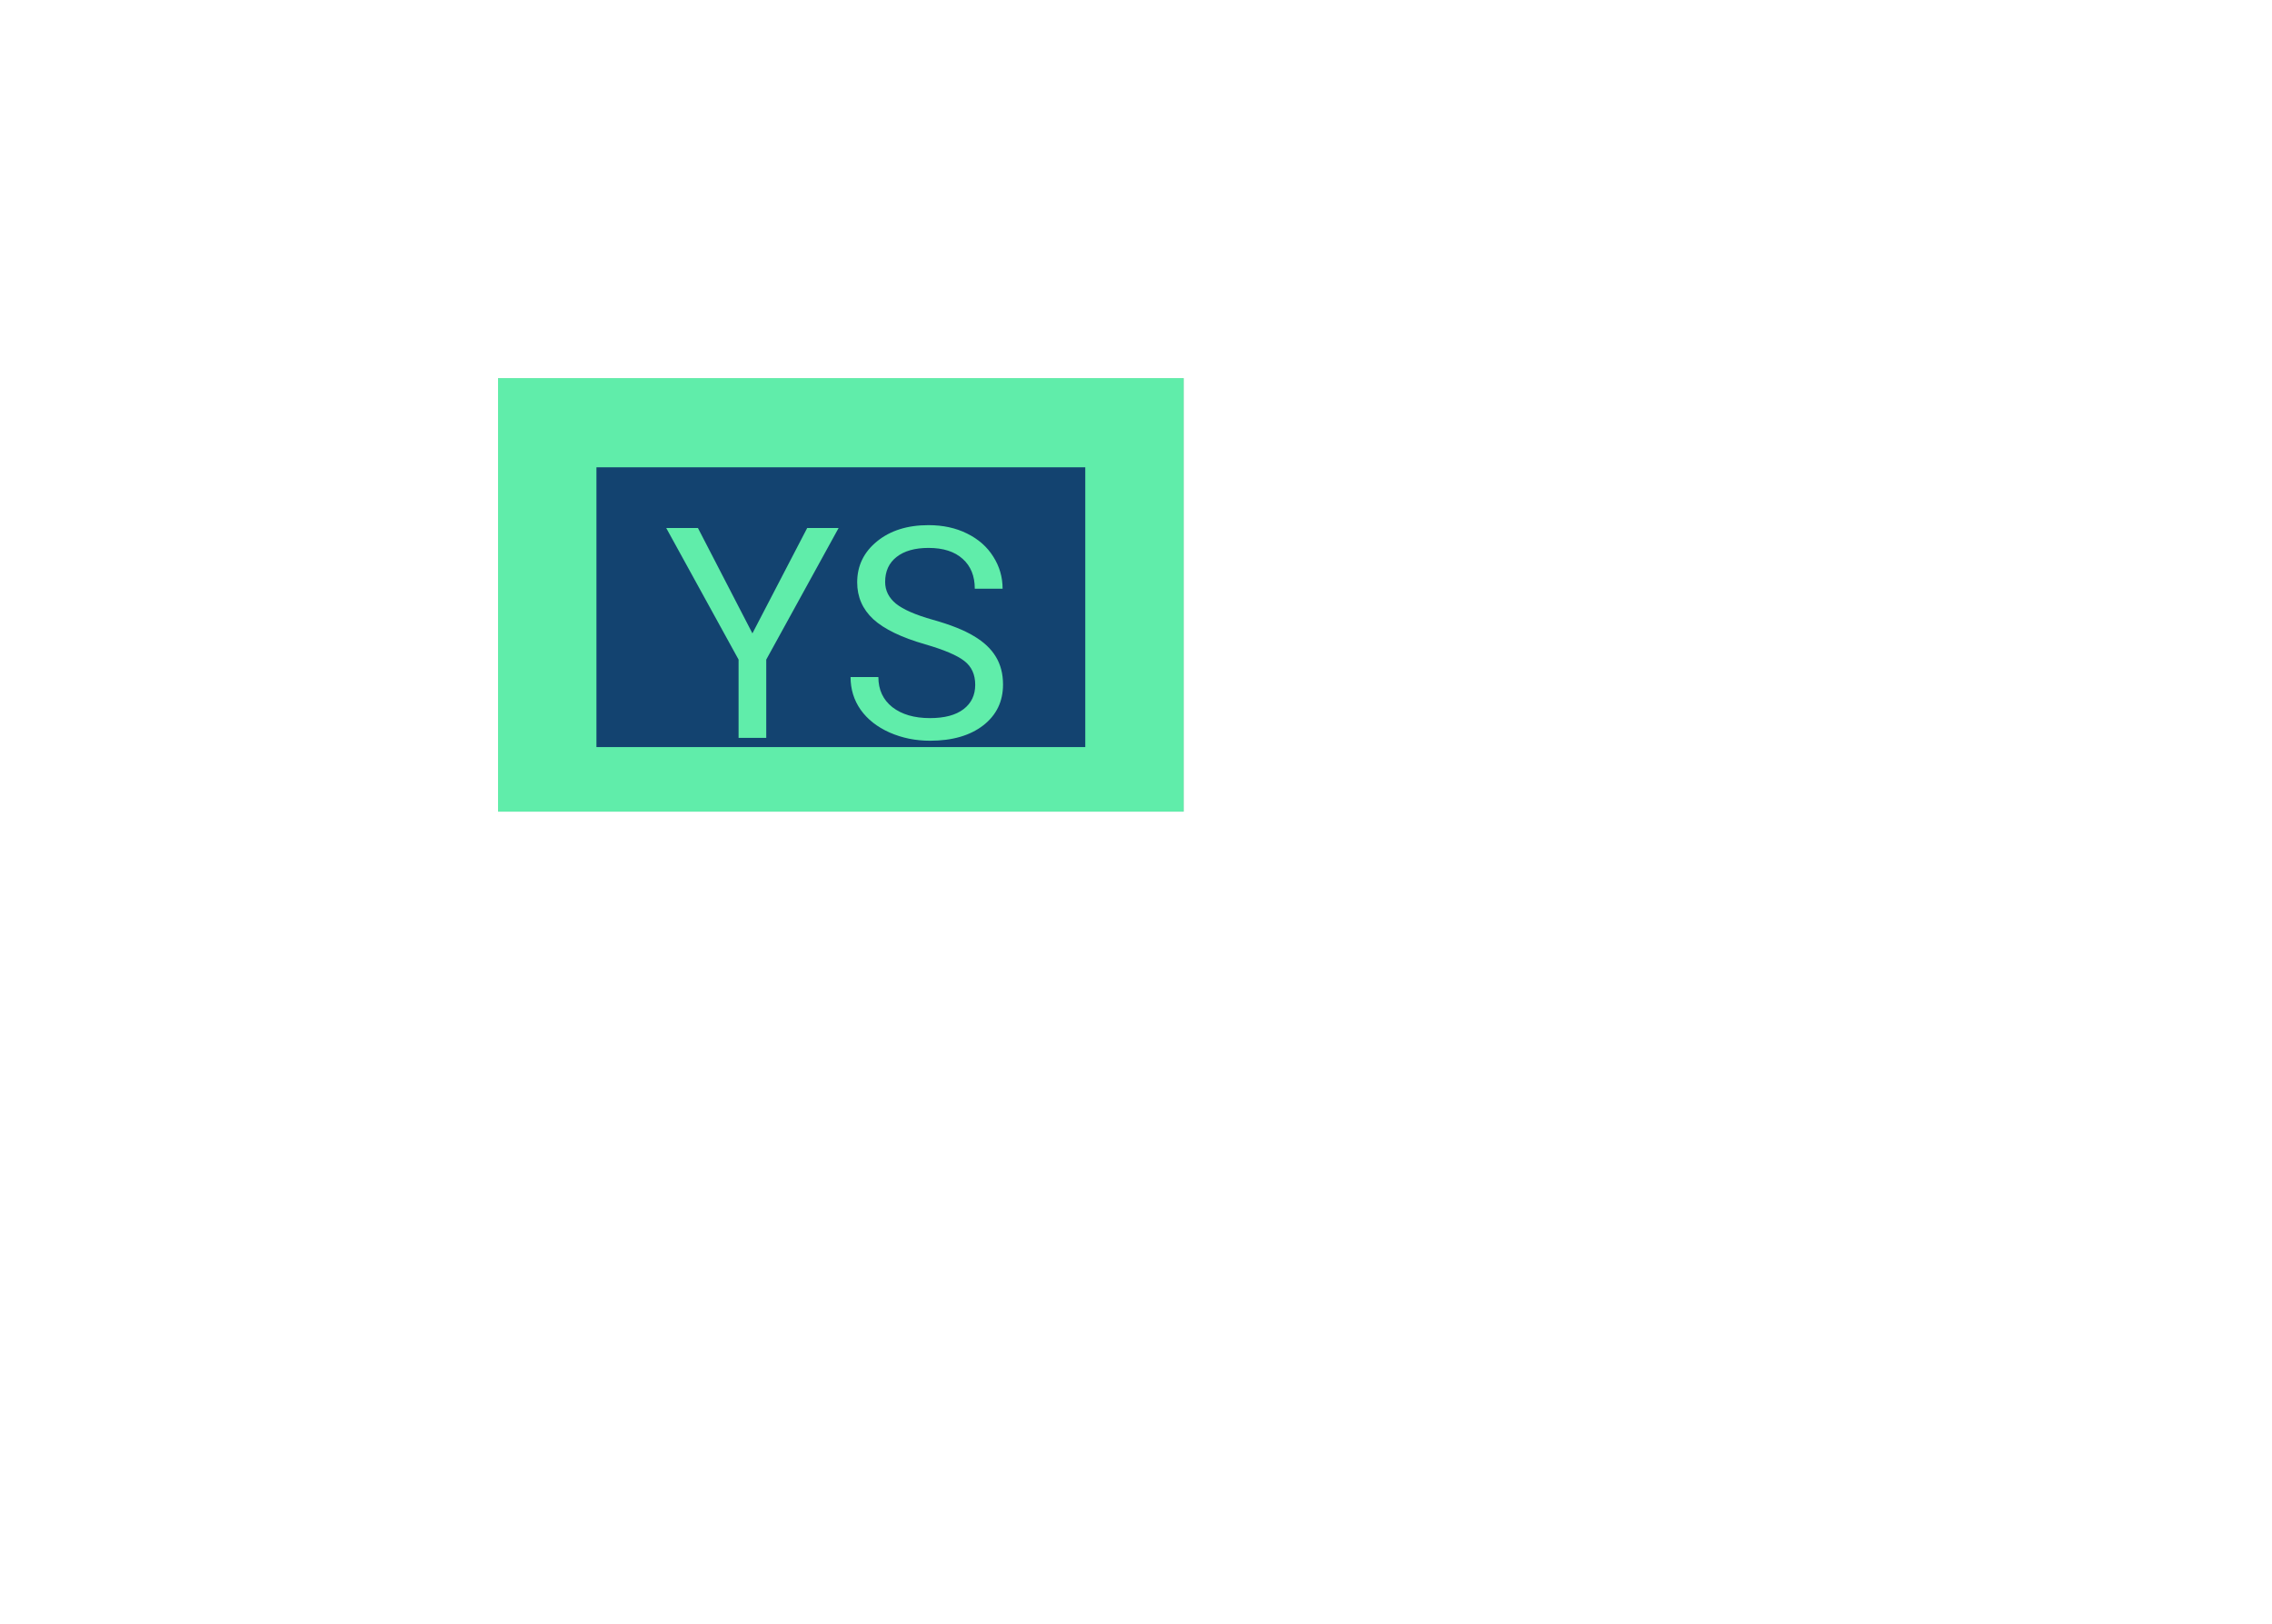
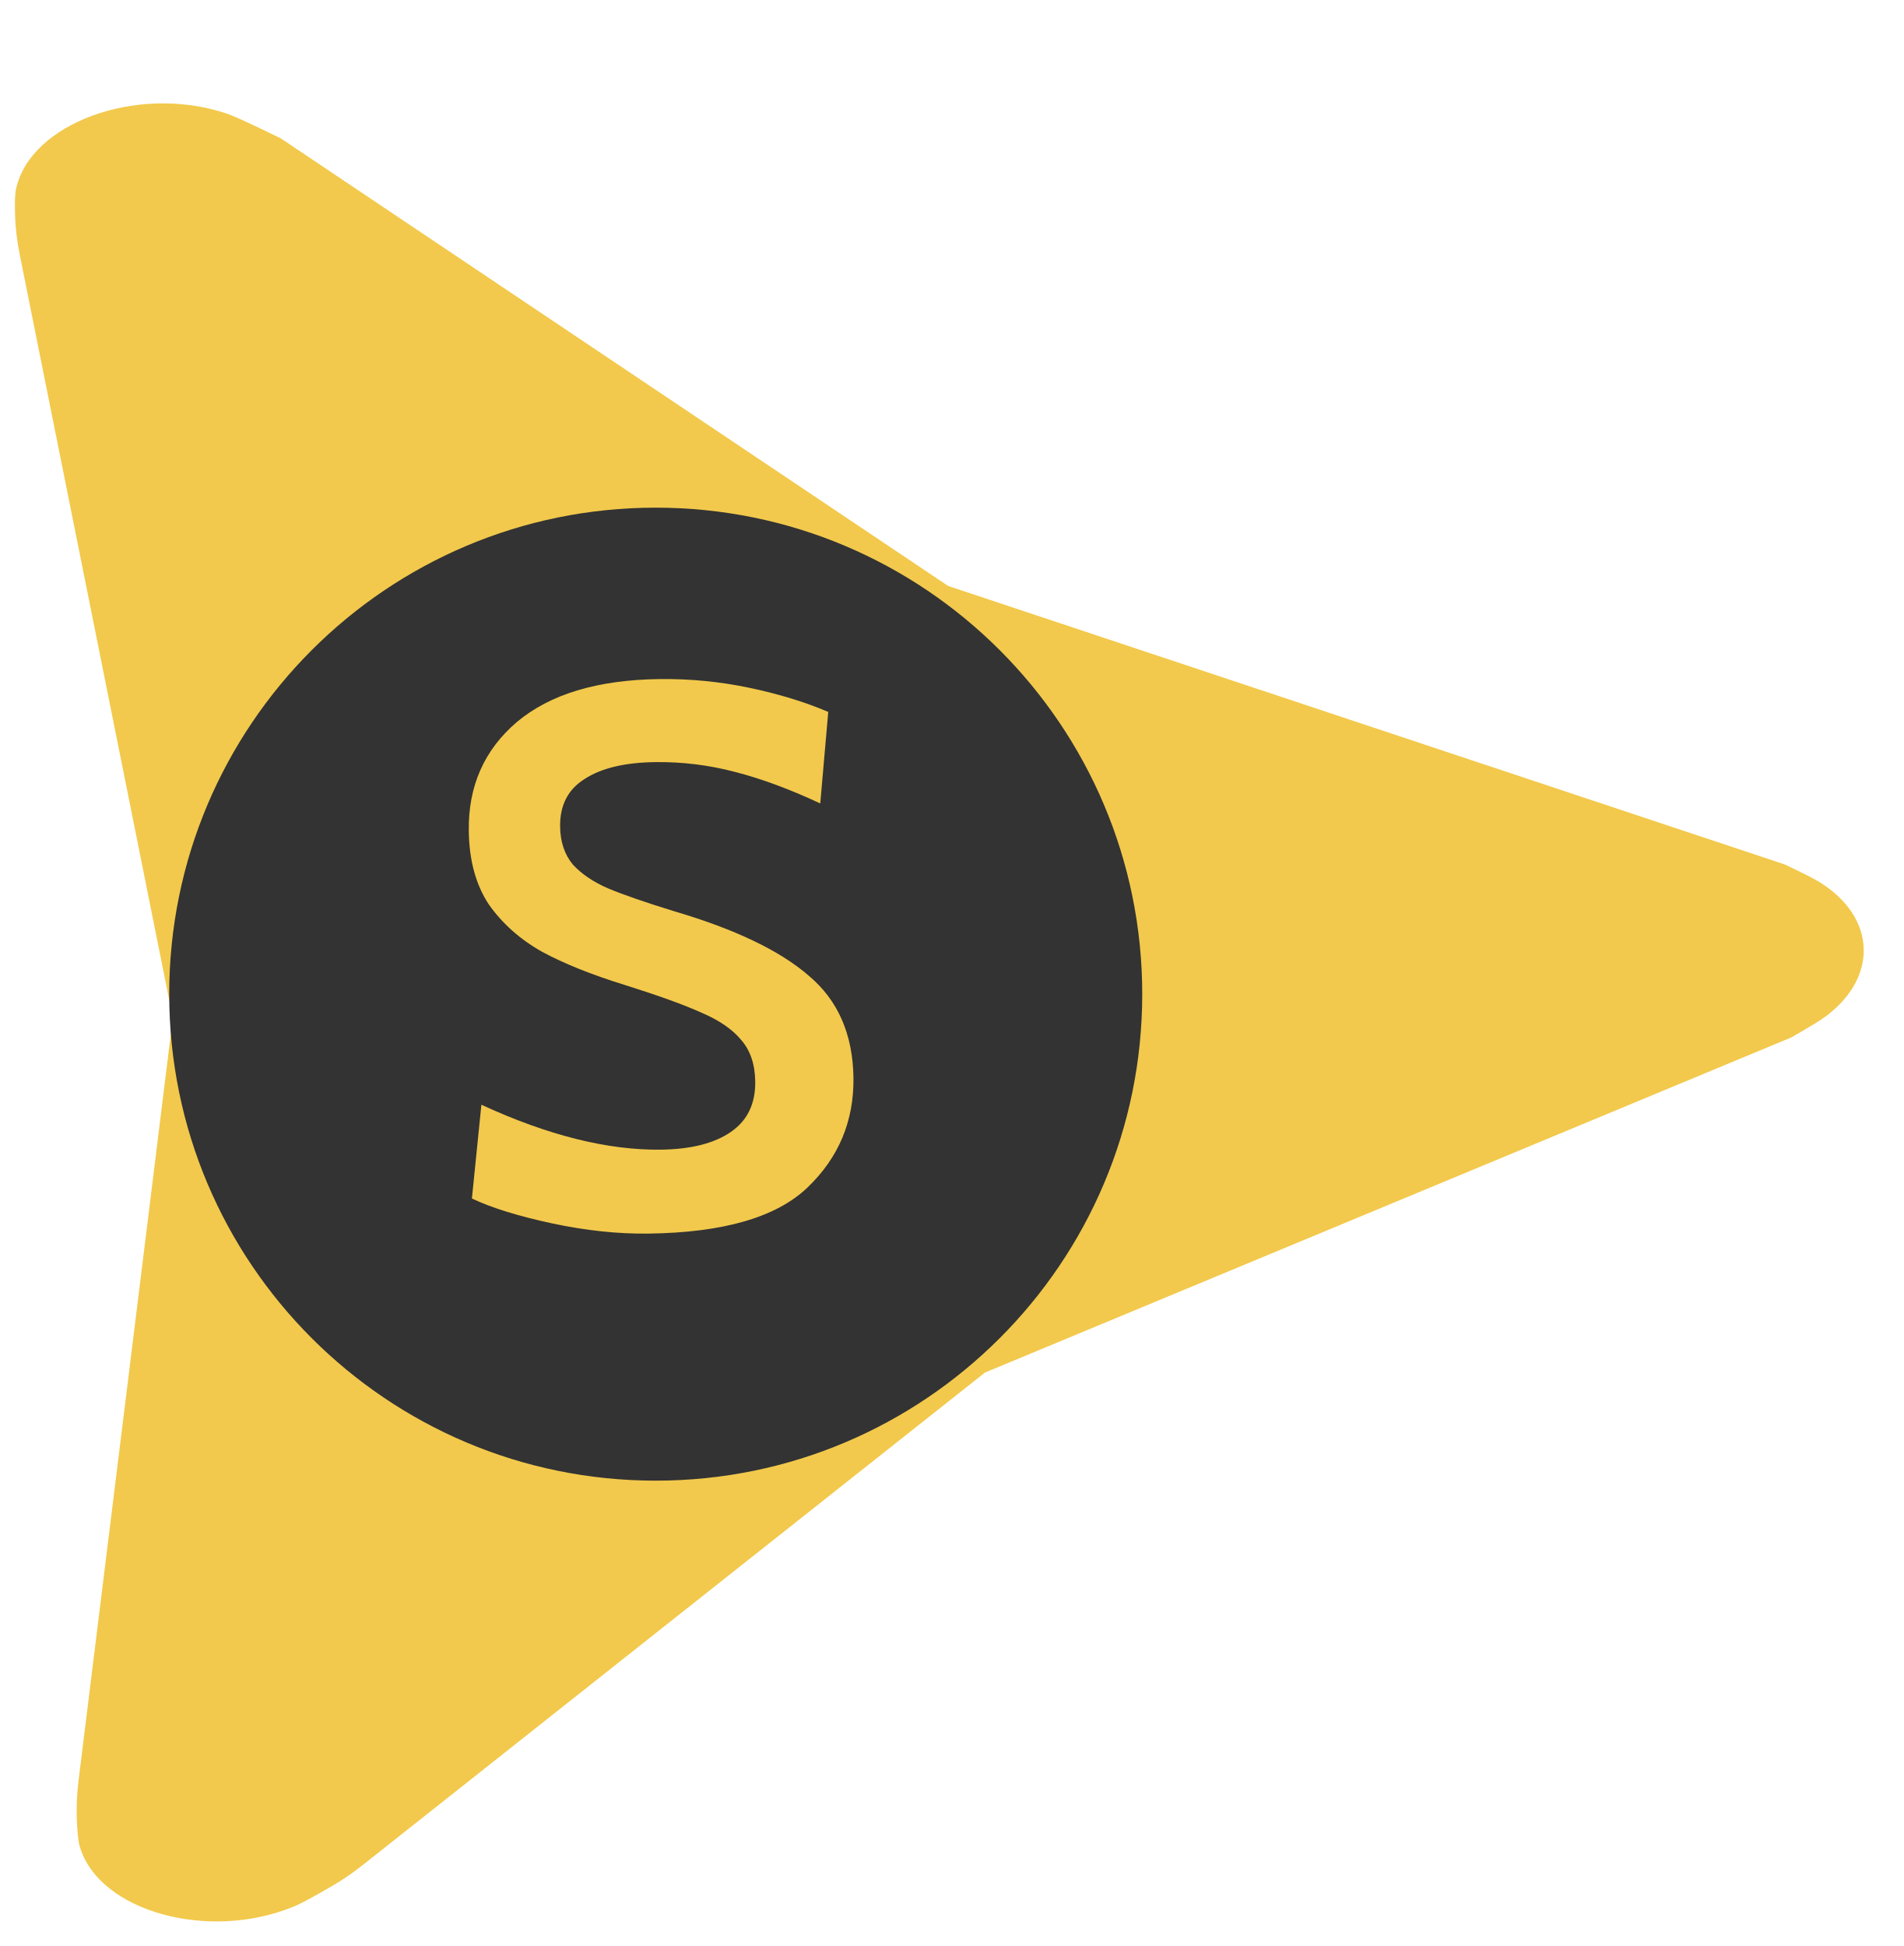
- <svg xmlns="http://www.w3.org/2000/svg" width="739" height="528" viewBox="0 0 739 528" fill="none">
-   <rect x="162" y="123" width="223" height="141" fill="#C4C4C4" />
-   <rect x="162" y="123" width="223" height="141" fill="#60EDAA" />
-   <rect x="194" y="152" width="159" height="91" fill="#134370" />
-   <path d="M244.734 206.016L262.547 171.75H272.766L249.234 214.547V240H240.234V214.547L216.703 171.75H227.016L244.734 206.016ZM300.938 209.578C293.219 207.359 287.594 204.641 284.062 201.422C280.562 198.172 278.812 194.172 278.812 189.422C278.812 184.047 280.953 179.609 285.234 176.109C289.547 172.578 295.141 170.812 302.016 170.812C306.703 170.812 310.875 171.719 314.531 173.531C318.219 175.344 321.062 177.844 323.062 181.031C325.094 184.219 326.109 187.703 326.109 191.484H317.062C317.062 187.359 315.75 184.125 313.125 181.781C310.5 179.406 306.797 178.219 302.016 178.219C297.578 178.219 294.109 179.203 291.609 181.172C289.141 183.109 287.906 185.812 287.906 189.281C287.906 192.062 289.078 194.422 291.422 196.359C293.797 198.266 297.812 200.016 303.469 201.609C309.156 203.203 313.594 204.969 316.781 206.906C320 208.812 322.375 211.047 323.906 213.609C325.469 216.172 326.25 219.188 326.25 222.656C326.25 228.188 324.094 232.625 319.781 235.969C315.469 239.281 309.703 240.938 302.484 240.938C297.797 240.938 293.422 240.047 289.359 238.266C285.297 236.453 282.156 233.984 279.938 230.859C277.75 227.734 276.656 224.188 276.656 220.219H285.703C285.703 224.344 287.219 227.609 290.25 230.016C293.312 232.391 297.391 233.578 302.484 233.578C307.234 233.578 310.875 232.609 313.406 230.672C315.938 228.734 317.203 226.094 317.203 222.75C317.203 219.406 316.031 216.828 313.688 215.016C311.344 213.172 307.094 211.359 300.938 209.578Z" fill="#60EDAA" />
+ <svg xmlns="http://www.w3.org/2000/svg" width="45" height="46" viewBox="0 0 45 46" fill="none">
+   <path d="M42.19 20.435C42.654 20.659 42.885 20.77 43.048 20.875C44.342 21.704 44.395 23.09 43.169 24.016C43.015 24.133 42.792 24.262 42.347 24.521L23.282 32.445L8.554 44.102C8.33 44.279 8.093 44.441 7.846 44.584C7.398 44.843 7.138 44.988 6.94 45.069C4.92 45.902 2.338 45.178 1.887 43.653C1.85 43.526 1.832 43.346 1.818 43.054C1.802 42.732 1.818 42.408 1.857 42.087L4.085 24.063L0.468 6.026C0.405 5.713 0.365 5.396 0.356 5.077C0.348 4.782 0.351 4.599 0.379 4.469C0.712 2.913 3.23 1.993 5.308 2.668C5.563 2.751 5.92 2.924 6.635 3.269L22.413 13.852L42.19 20.435Z" fill="#F2C94C" />
+   <circle cx="15.5" cy="23.5" r="11.5" fill="#333333" />
+   <path d="M15.324 29.16C14.604 29.169 13.847 29.089 13.053 28.919C12.258 28.749 11.626 28.553 11.155 28.331L11.379 26.114C12.948 26.838 14.363 27.192 15.623 27.176C16.331 27.167 16.881 27.028 17.273 26.759C17.666 26.49 17.859 26.092 17.852 25.564C17.847 25.156 17.735 24.827 17.516 24.578C17.309 24.329 17 24.117 16.59 23.942C16.179 23.755 15.57 23.535 14.763 23.281C13.98 23.039 13.329 22.777 12.809 22.496C12.289 22.202 11.871 21.829 11.553 21.377C11.247 20.913 11.089 20.333 11.081 19.637C11.067 18.581 11.447 17.724 12.218 17.067C13.002 16.409 14.126 16.07 15.59 16.052C16.31 16.043 17.018 16.112 17.716 16.259C18.414 16.406 19.035 16.596 19.578 16.829L19.389 18.992C18.665 18.653 17.99 18.404 17.363 18.244C16.75 18.083 16.125 18.007 15.489 18.015C14.769 18.024 14.212 18.157 13.819 18.414C13.427 18.659 13.233 19.034 13.24 19.538C13.244 19.898 13.344 20.197 13.539 20.434C13.746 20.66 14.024 20.848 14.374 21C14.736 21.151 15.255 21.331 15.929 21.538C17.375 21.964 18.437 22.472 19.117 23.064C19.808 23.643 20.16 24.448 20.174 25.48C20.186 26.5 19.825 27.363 19.09 28.068C18.355 28.774 17.1 29.138 15.324 29.16Z" fill="#F2C94C" />
</svg>
